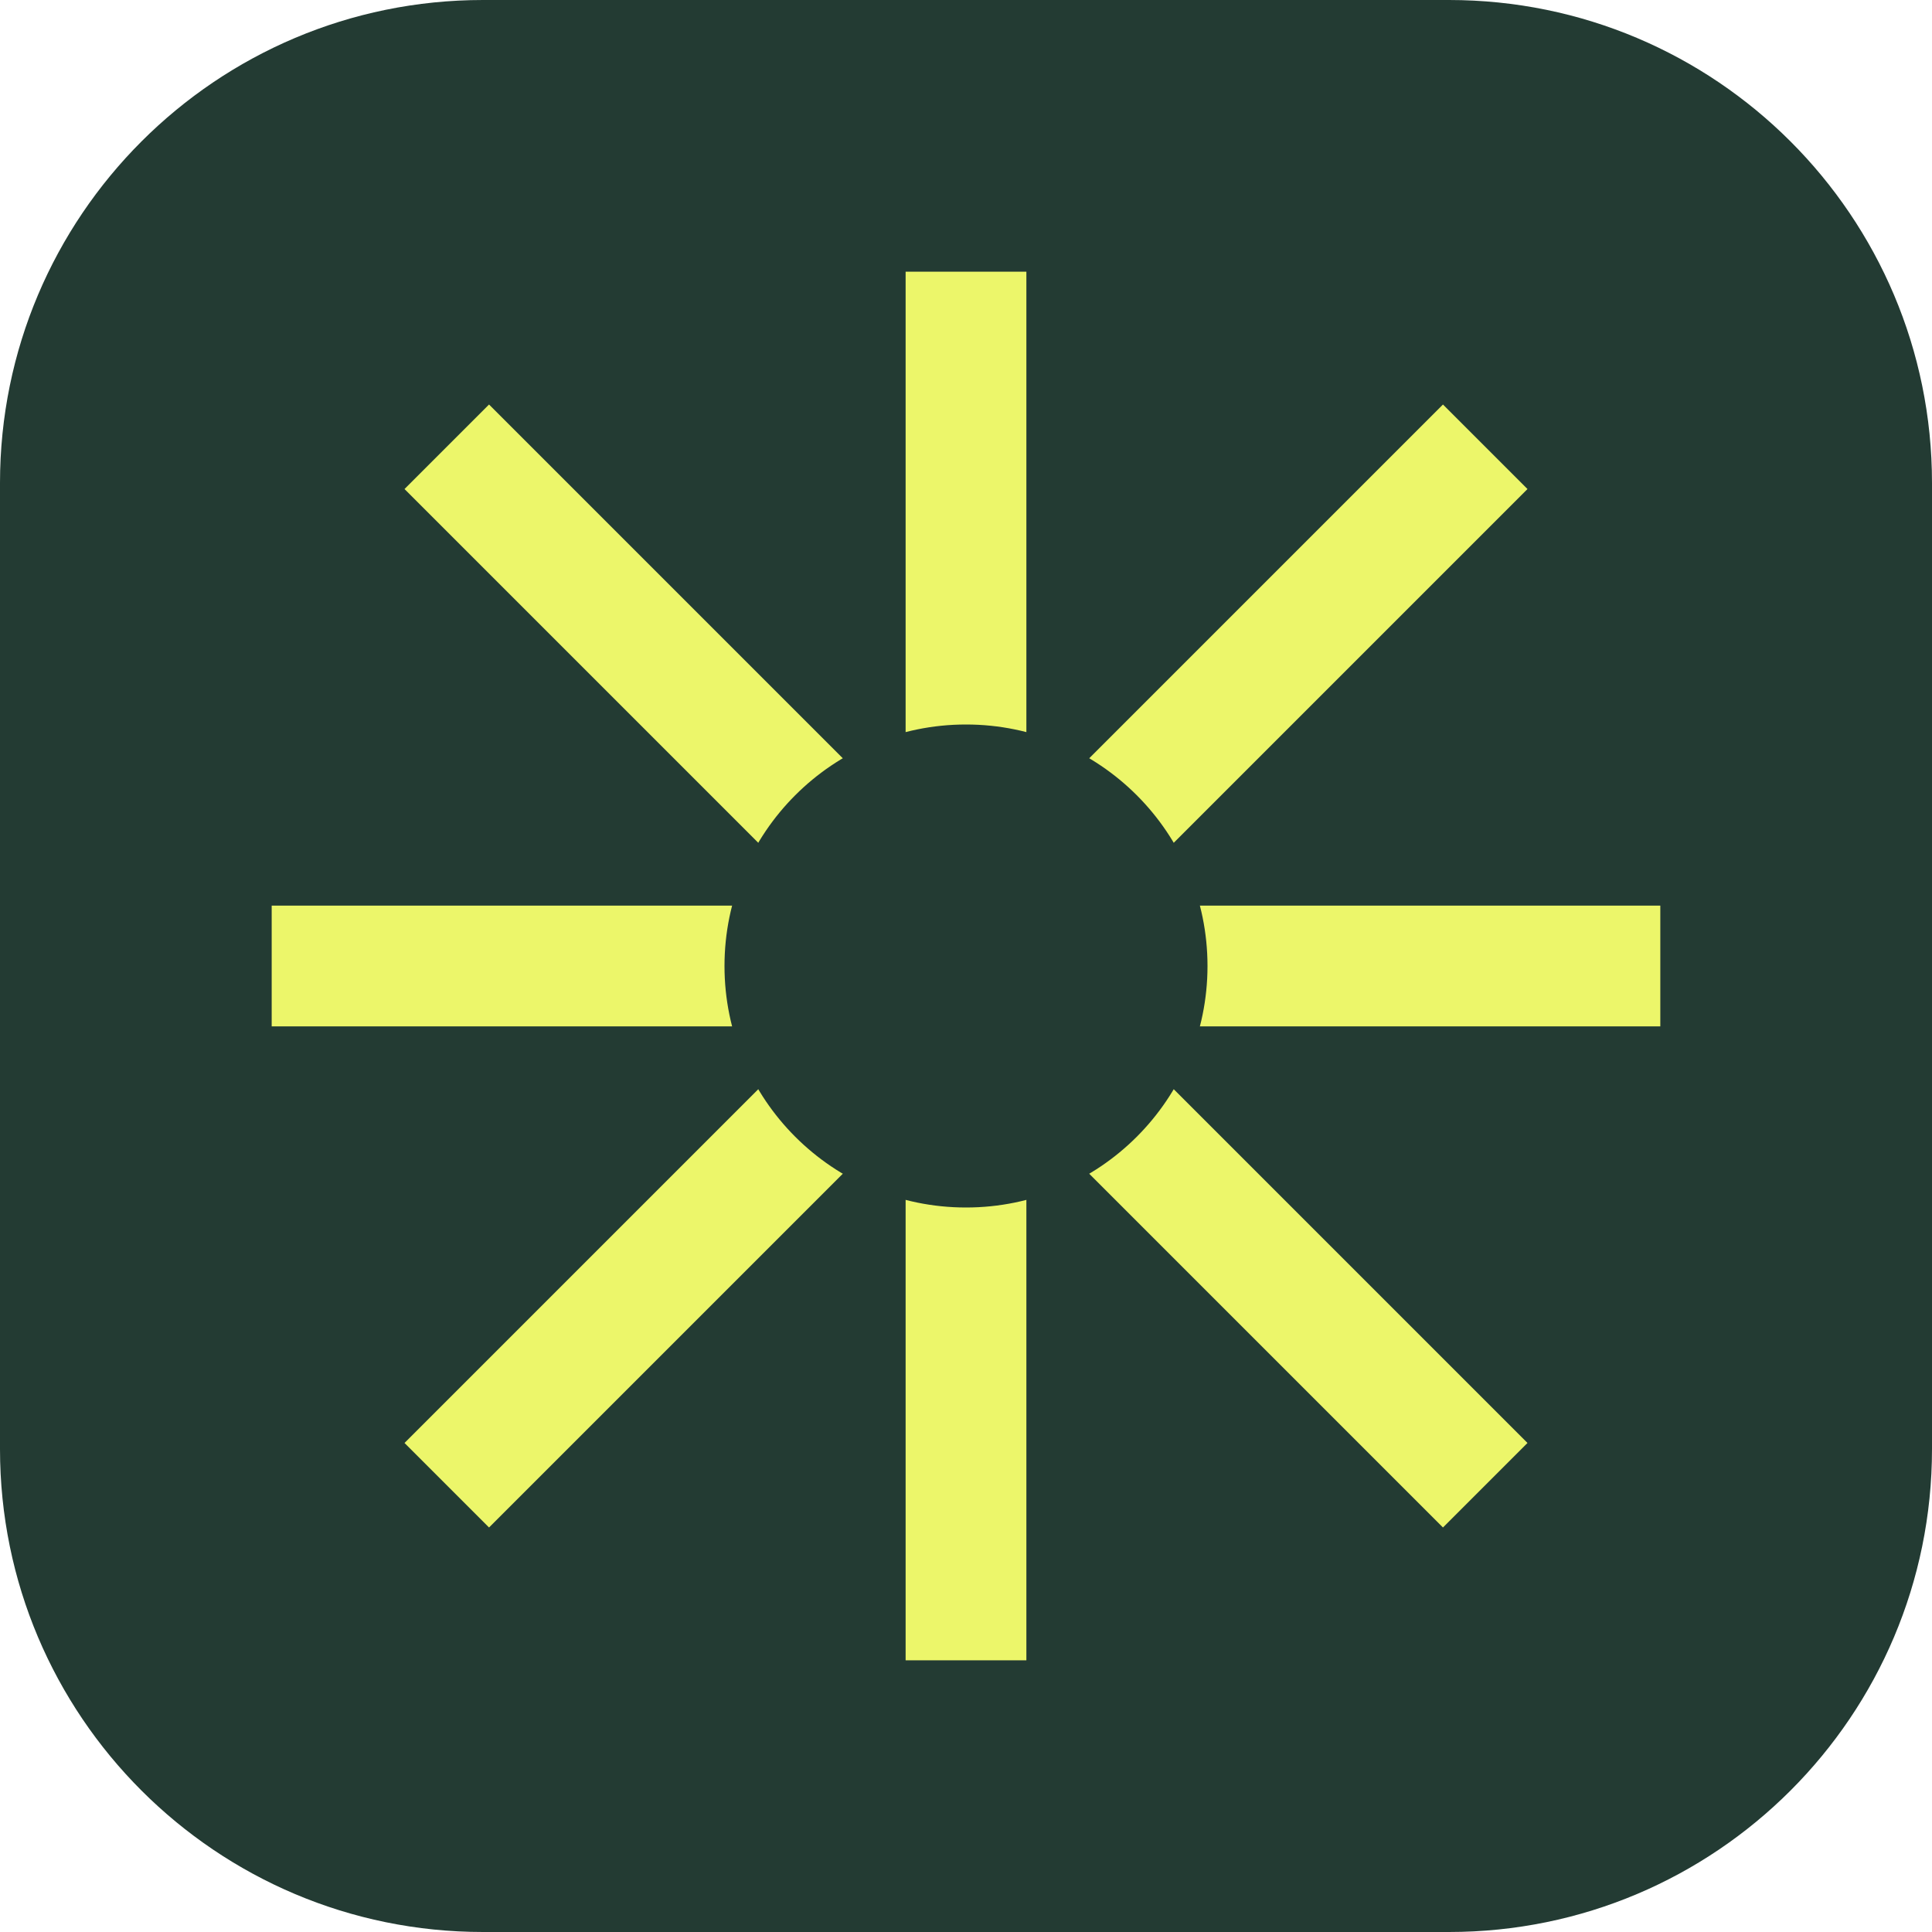
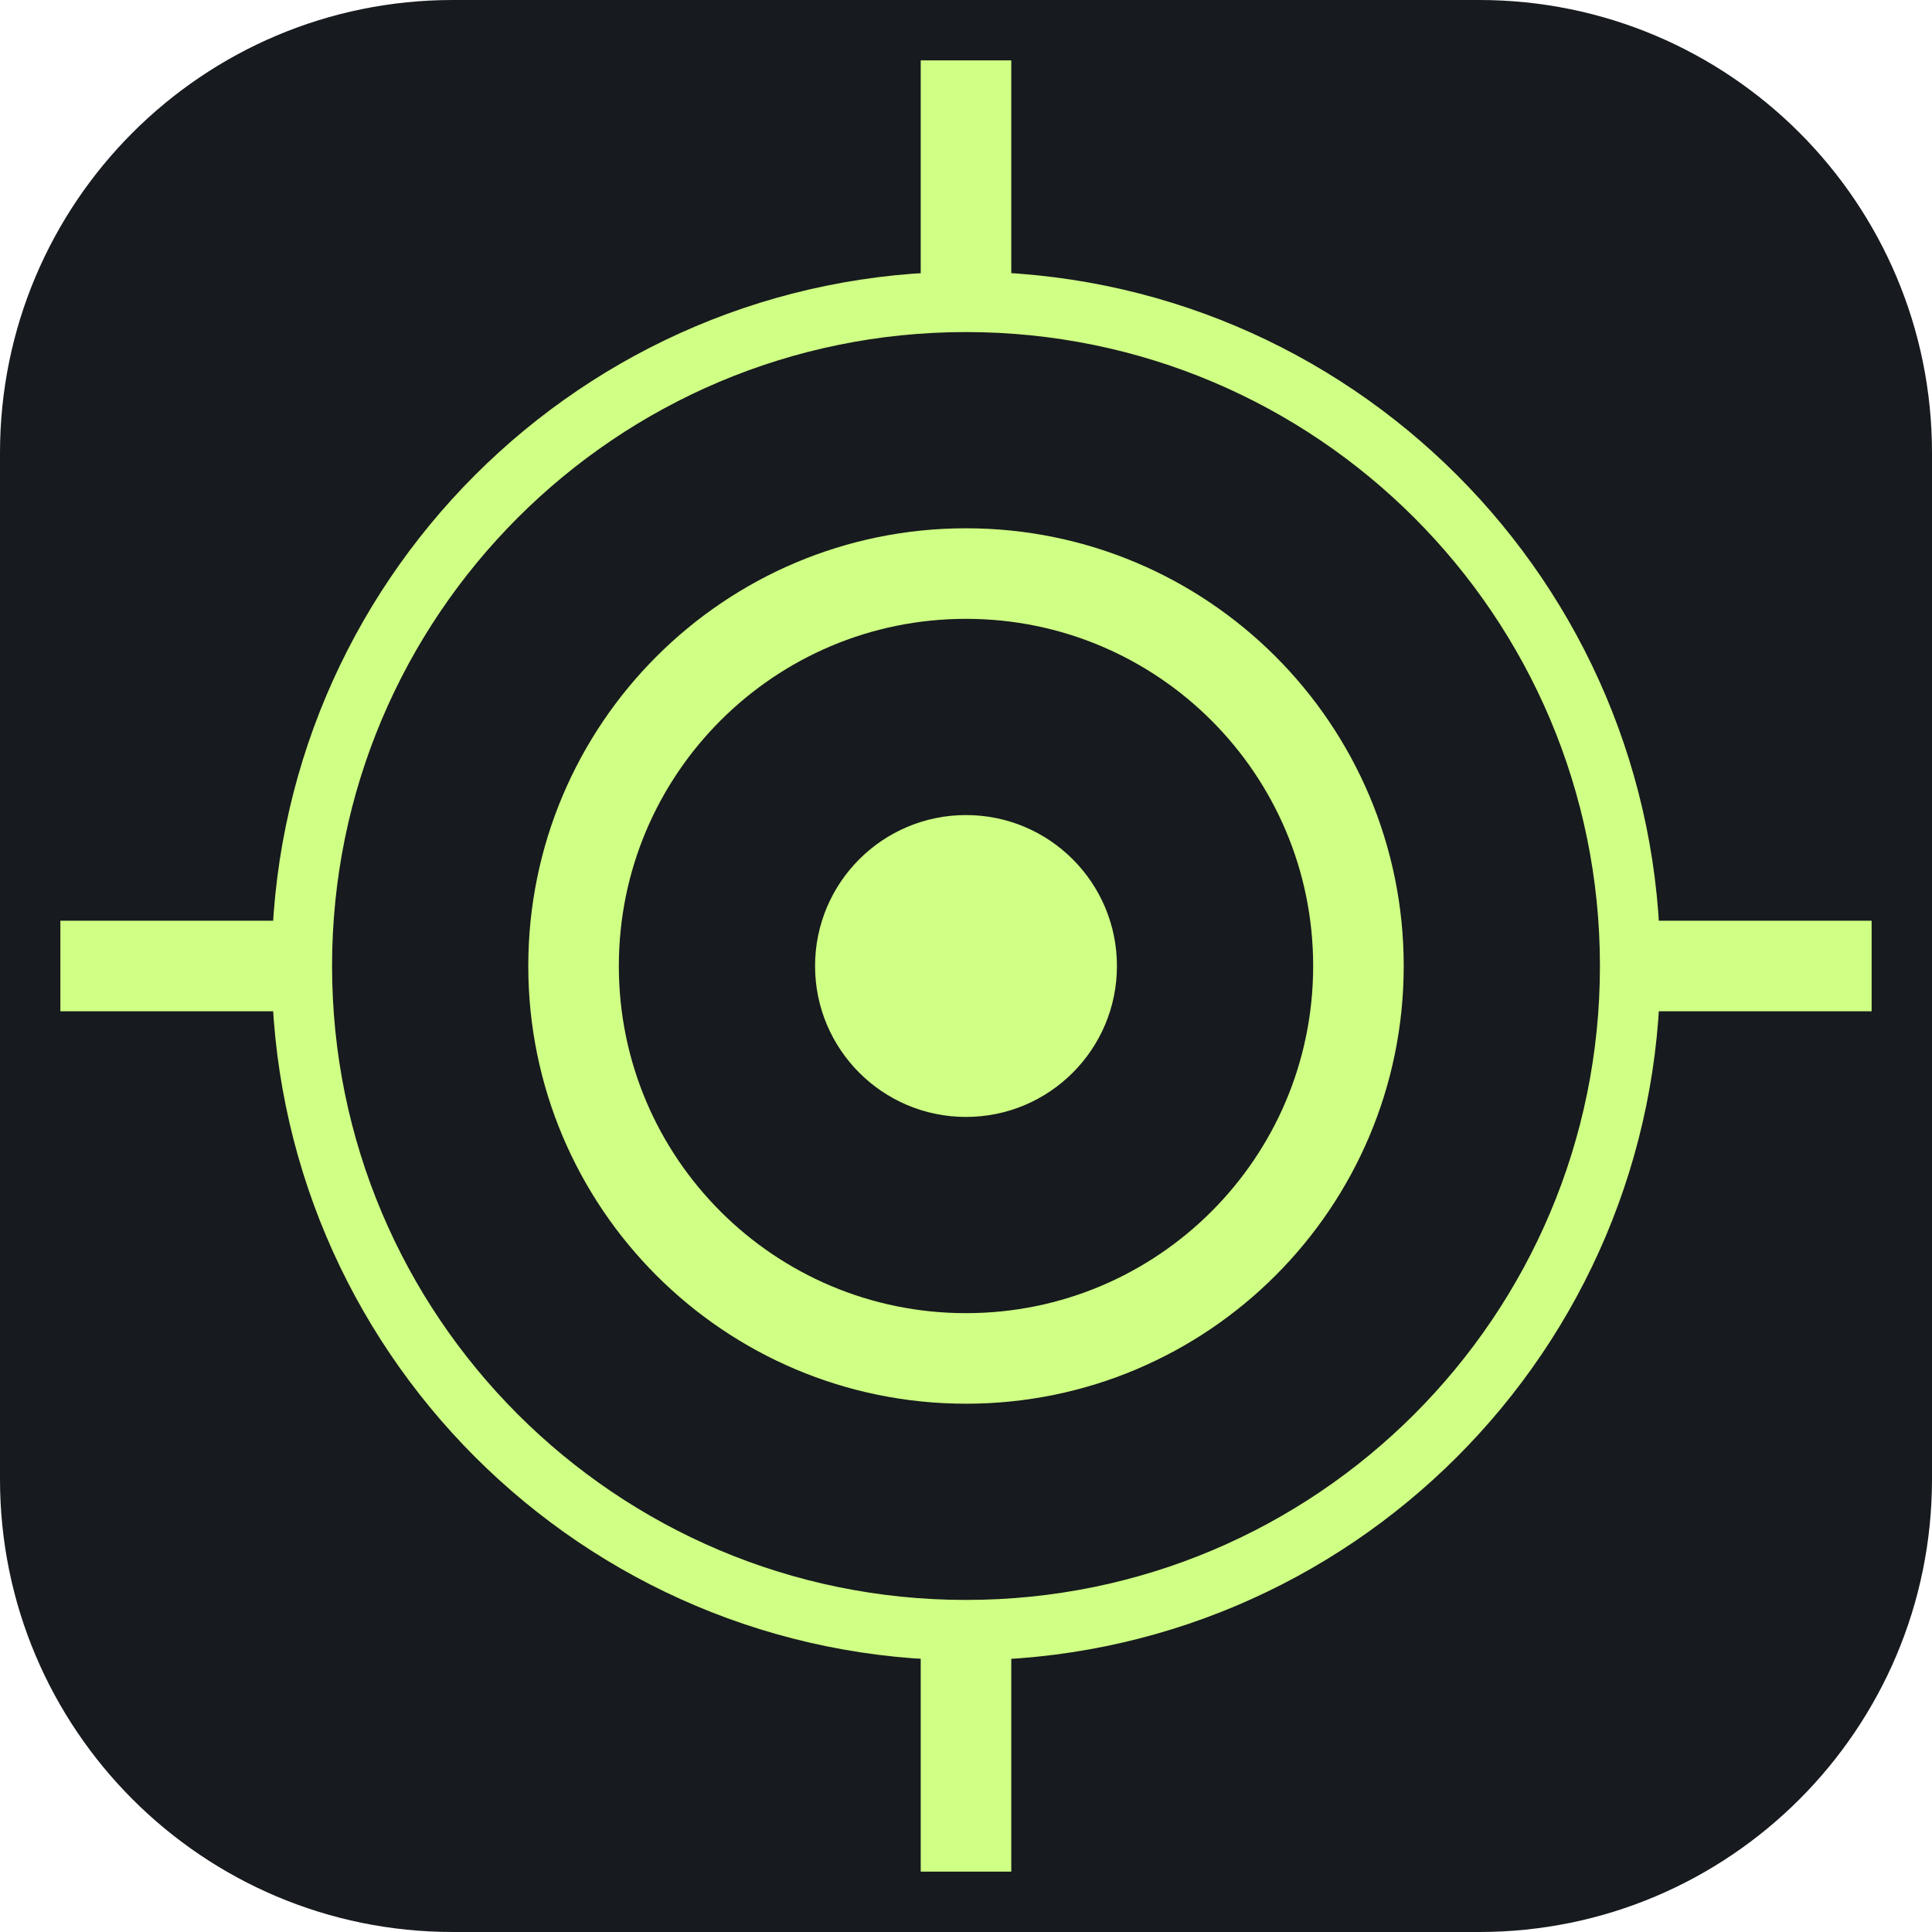
<svg xmlns="http://www.w3.org/2000/svg" viewBox="0 0 64 64">
-   <rect width="64" height="64" rx="16" fill="#233b33" />
-   <g fill="#ecf66a">
-     <path d="M30 9h4v46h-4zM9 30h46v4H9z" />
-     <path d="m13.4 16.2 2.8-2.8 34.4 34.4-2.8 2.8zm34.4-2.8 2.8 2.8-34.4 34.4-2.8-2.8z" />
-   </g>
-   <circle cx="32" cy="32" r="8" fill="#233b33" />
+   <rect width="64" height="64" rx="15" fill="#171a1e" />
+   <circle cx="32" cy="32" r="22" stroke="#cfff84" stroke-width="2" fill="none" />
+   <circle cx="32" cy="32" r="13" stroke="#cfff84" stroke-width="3" fill="none" />
+   <circle cx="32" cy="32" r="5" fill="#cfff84" />
+   <path d="M32 10V2M32 62v-8M10 32H2M62 32h-8" stroke="#cfff84" stroke-width="3" />
</svg>
